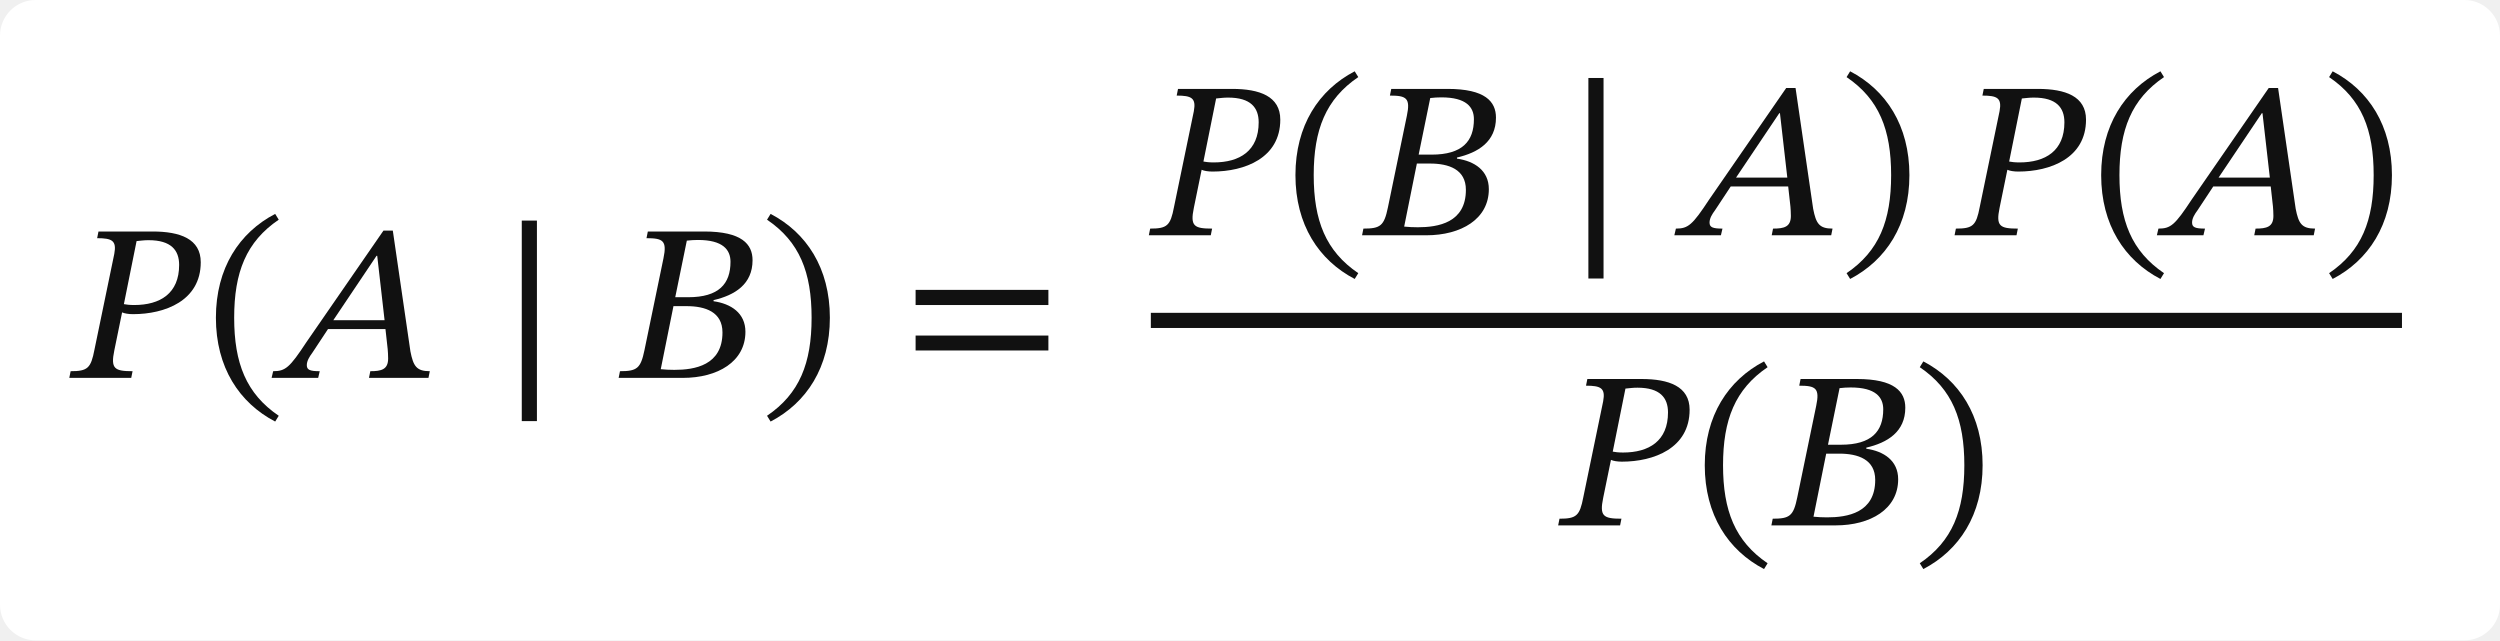
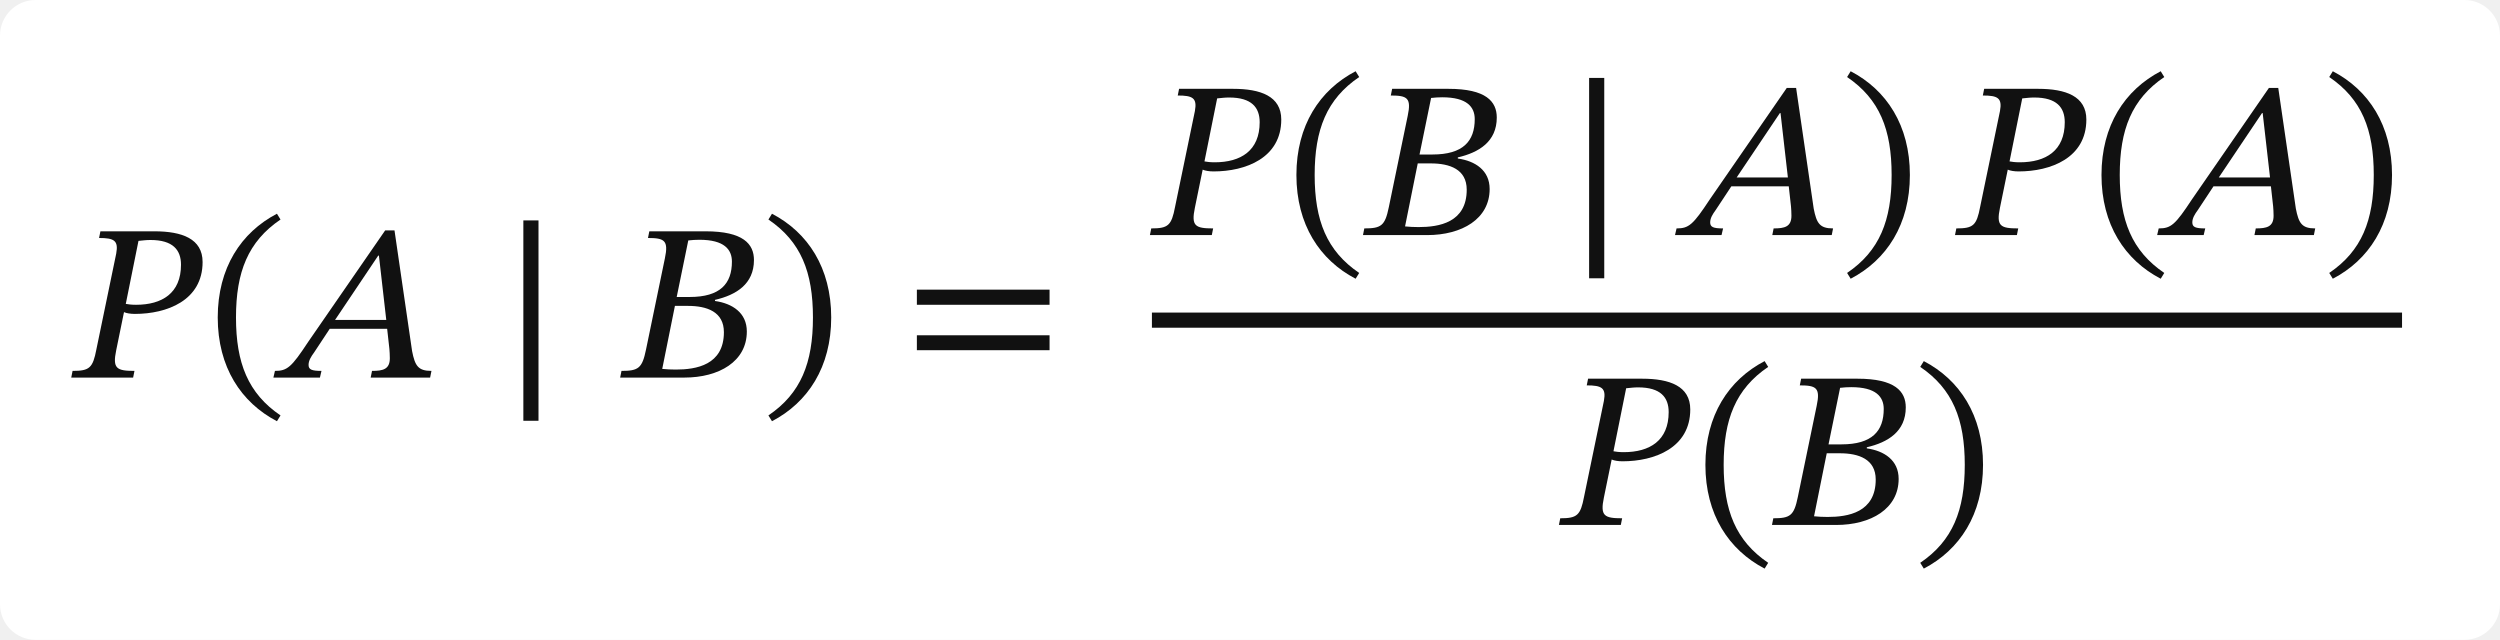
- <svg xmlns="http://www.w3.org/2000/svg" viewBox="-320 -1696 11220.334 2874" width="336.61" height="86.22" style="vertical-align: -0.858em" role="img" aria-labelledby="mathra-7b048b5c-speech" lang="en" data-mathra-version="1.5.0">
-   <rect x="-320" y="-1696" width="11220.334" height="2874" rx="160" fill="#ffffff" />
+ <svg xmlns="http://www.w3.org/2000/svg" viewBox="-329 -1696 11229.334 2874" width="336.88" height="86.22" style="vertical-align: -0.858em" role="img" aria-labelledby="mathra-7b048b5c-speech" lang="en" data-mathra-version="1.5.0">
+   <rect x="-329" y="-1696" width="11229.334" height="2874" rx="160" fill="#ffffff" />
  <style>svg:root{color:#111}</style>
  <defs>
    <path id="mathra-7b048b5c-g3315" d="M122 657 L116 627 C183 627 204 616 193 557 L104 127 C88 43 73 30 -3 30 L-9 0 L269 0 L275 30 C194 30 176 41 193 123 L228 294 C239 289 257 286 277 286 C420 286 581 346 581 519 C581 624 488 657 365 657 Z M293 614 C315 616 326 618 347 618 C448 618 484 573 484 507 C484 379 399 327 282 327 C261 327 247 329 236 331 Z" />
    <path id="mathra-7b048b5c-g1064" d="M45 270 C45 47 150 -112 311 -196 L327 -170 C181 -71 127 66 127 270 C127 474 181 611 327 710 L311 736 C150 652 45 493 45 270 Z" />
    <path id="mathra-7b048b5c-g3300" d="M642 0 L648 30 C588 30 574 53 561 119 L482 661 L440 661 L94 160 C19 46 0 30 -55 30 L-62 0 L147 0 L154 30 C110 30 96 36 96 57 C96 76 107 94 121 113 L191 219 L449 219 L459 129 C460 117 461 103 461 87 C461 37 430 30 381 30 L375 0 Z M445 259 L215 259 L409 548 L412 548 Z" />
    <path id="mathra-7b048b5c-g1684" d="M170 -194 L170 706 L102 706 L102 -194 Z" />
    <path id="mathra-7b048b5c-g3301" d="M413 349 C508 371 588 420 588 528 C588 600 540 657 371 657 L118 657 L112 627 C186 627 205 616 188 536 L103 125 C86 42 69 30 -7 30 L-13 0 L275 0 C432 0 556 73 556 207 C556 291 491 333 413 344 Z M233 322 L292 322 C376 322 453 296 453 204 C453 56 328 36 237 36 C212 36 199 37 176 39 Z M241 362 L293 616 C314 618 323 619 343 619 C455 619 489 575 489 521 C489 422 437 362 299 362 Z" />
    <path id="mathra-7b048b5c-g1065" d="M312 270 C312 493 207 652 46 736 L30 710 C176 611 230 474 230 270 C230 66 176 -71 30 -170 L46 -196 C207 -112 312 47 312 270 Z" />
    <path id="mathra-7b048b5c-g1202" d="M658 327 L658 395 L62 395 L62 327 Z M658 123 L658 190 L62 190 L62 123 Z" />
  </defs>
  <g fill="currentColor" stroke="none" transform="scale(1,-1)">
    <use href="#mathra-7b048b5c-g3315" x="0" y="0" />
    <use href="#mathra-7b048b5c-g1064" x="604" y="0" />
    <use href="#mathra-7b048b5c-g3300" x="961" y="0" />
    <use href="#mathra-7b048b5c-g1684" x="1919.778" y="0" />
    <use href="#mathra-7b048b5c-g3301" x="2469.556" y="0" />
    <use href="#mathra-7b048b5c-g1065" x="3092.556" y="0" />
    <use href="#mathra-7b048b5c-g1202" x="3727.334" y="0" />
    <use href="#mathra-7b048b5c-g3315" x="4845.112" y="640" />
    <use href="#mathra-7b048b5c-g1064" x="5449.112" y="640" />
    <use href="#mathra-7b048b5c-g3301" x="5806.112" y="640" />
    <use href="#mathra-7b048b5c-g1684" x="6706.889" y="640" />
    <use href="#mathra-7b048b5c-g3300" x="7256.667" y="640" />
    <use href="#mathra-7b048b5c-g1065" x="7937.667" y="640" />
    <use href="#mathra-7b048b5c-g3315" x="8461.334" y="640" />
    <use href="#mathra-7b048b5c-g1064" x="9065.334" y="640" />
    <use href="#mathra-7b048b5c-g3300" x="9422.334" y="640" />
    <use href="#mathra-7b048b5c-g1065" x="10103.334" y="640" />
    <use href="#mathra-7b048b5c-g3315" x="6682.223" y="-662" />
    <use href="#mathra-7b048b5c-g1064" x="7286.223" y="-662" />
    <use href="#mathra-7b048b5c-g3301" x="7643.223" y="-662" />
    <use href="#mathra-7b048b5c-g1065" x="8266.223" y="-662" />
    <rect x="4845.112" y="224" width="5615.223" height="68" />
  </g>
  <text x="0" y="0" font-size="1000" textLength="10580.334" lengthAdjust="spacingAndGlyphs" fill="transparent" aria-hidden="true">P(A ∣ B) = (P(B ∣ A) P(A))/(P(B))</text>
</svg>
